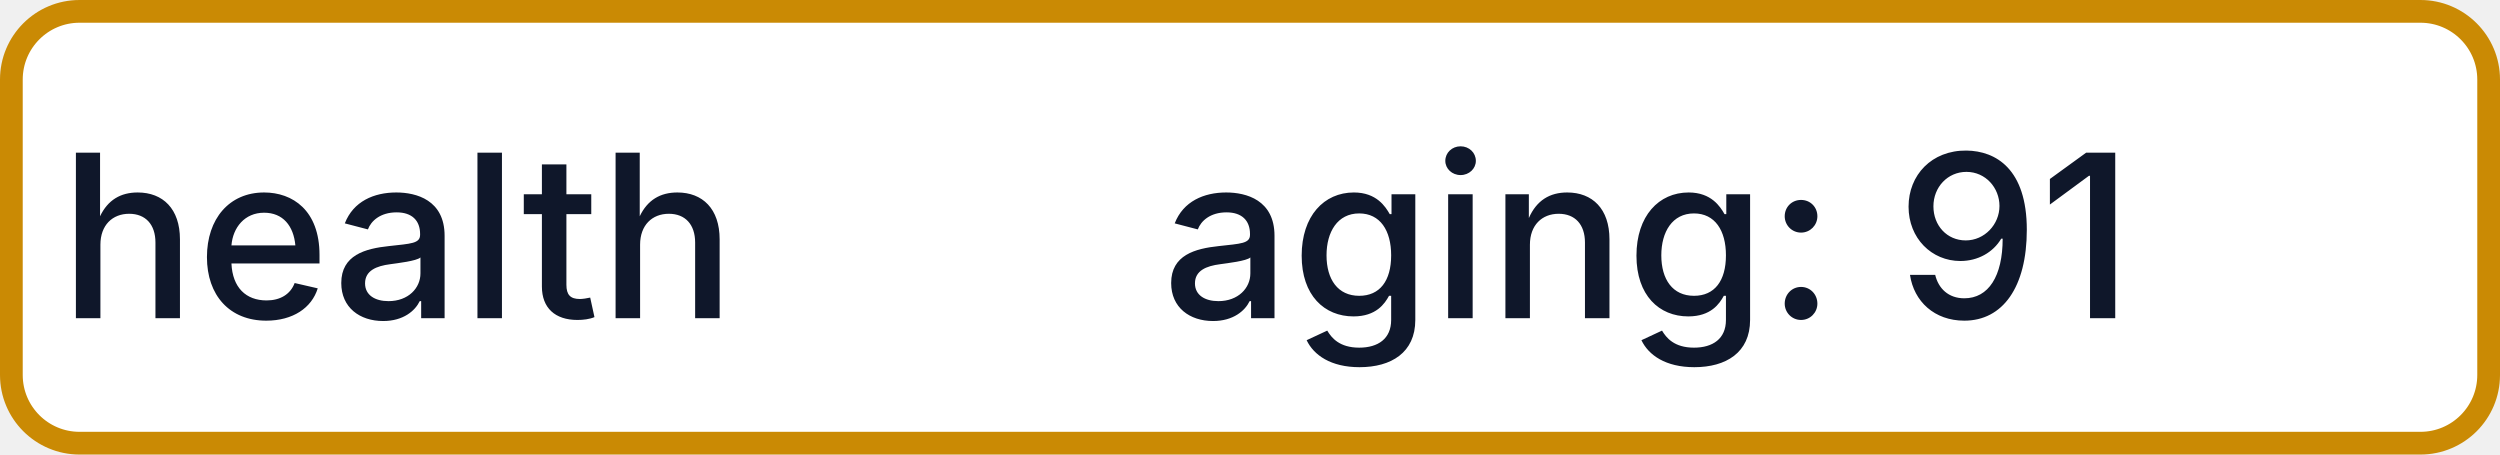
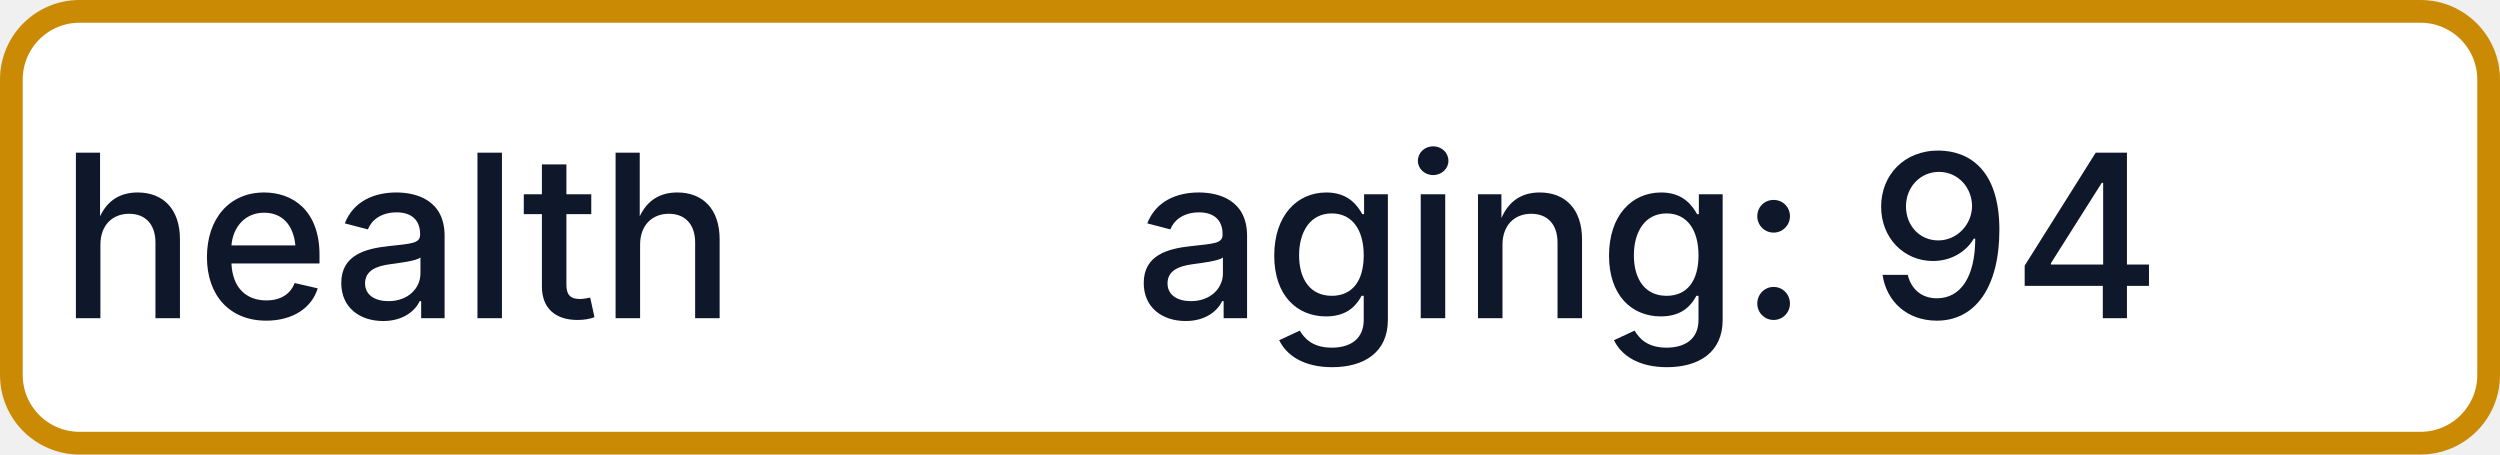
- <svg xmlns="http://www.w3.org/2000/svg" width="110" height="20" role="img" aria-label="health: aging: 91">
+ <svg xmlns="http://www.w3.org/2000/svg" width="110" height="20" role="img" aria-label="health: aging: 94">
  <rect x="0.5" y="0.5" width="109" height="19" rx="3" fill="#FFFFFF" stroke="#CA8A04" stroke-width="1" />
  <g fill="#0F172A" text-anchor="middle" font-family="-apple-system,BlinkMacSystemFont,Segoe UI,sans-serif" font-size="10" font-weight="500">
    <text x="17.5" y="14">health</text>
-     <text x="72.5" y="14" textLength="68" lengthAdjust="spacingAndGlyphs">aging: 91</text>
+     <text x="72.5" y="14" textLength="68" lengthAdjust="spacingAndGlyphs">aging: 94</text>
  </g>
</svg>
